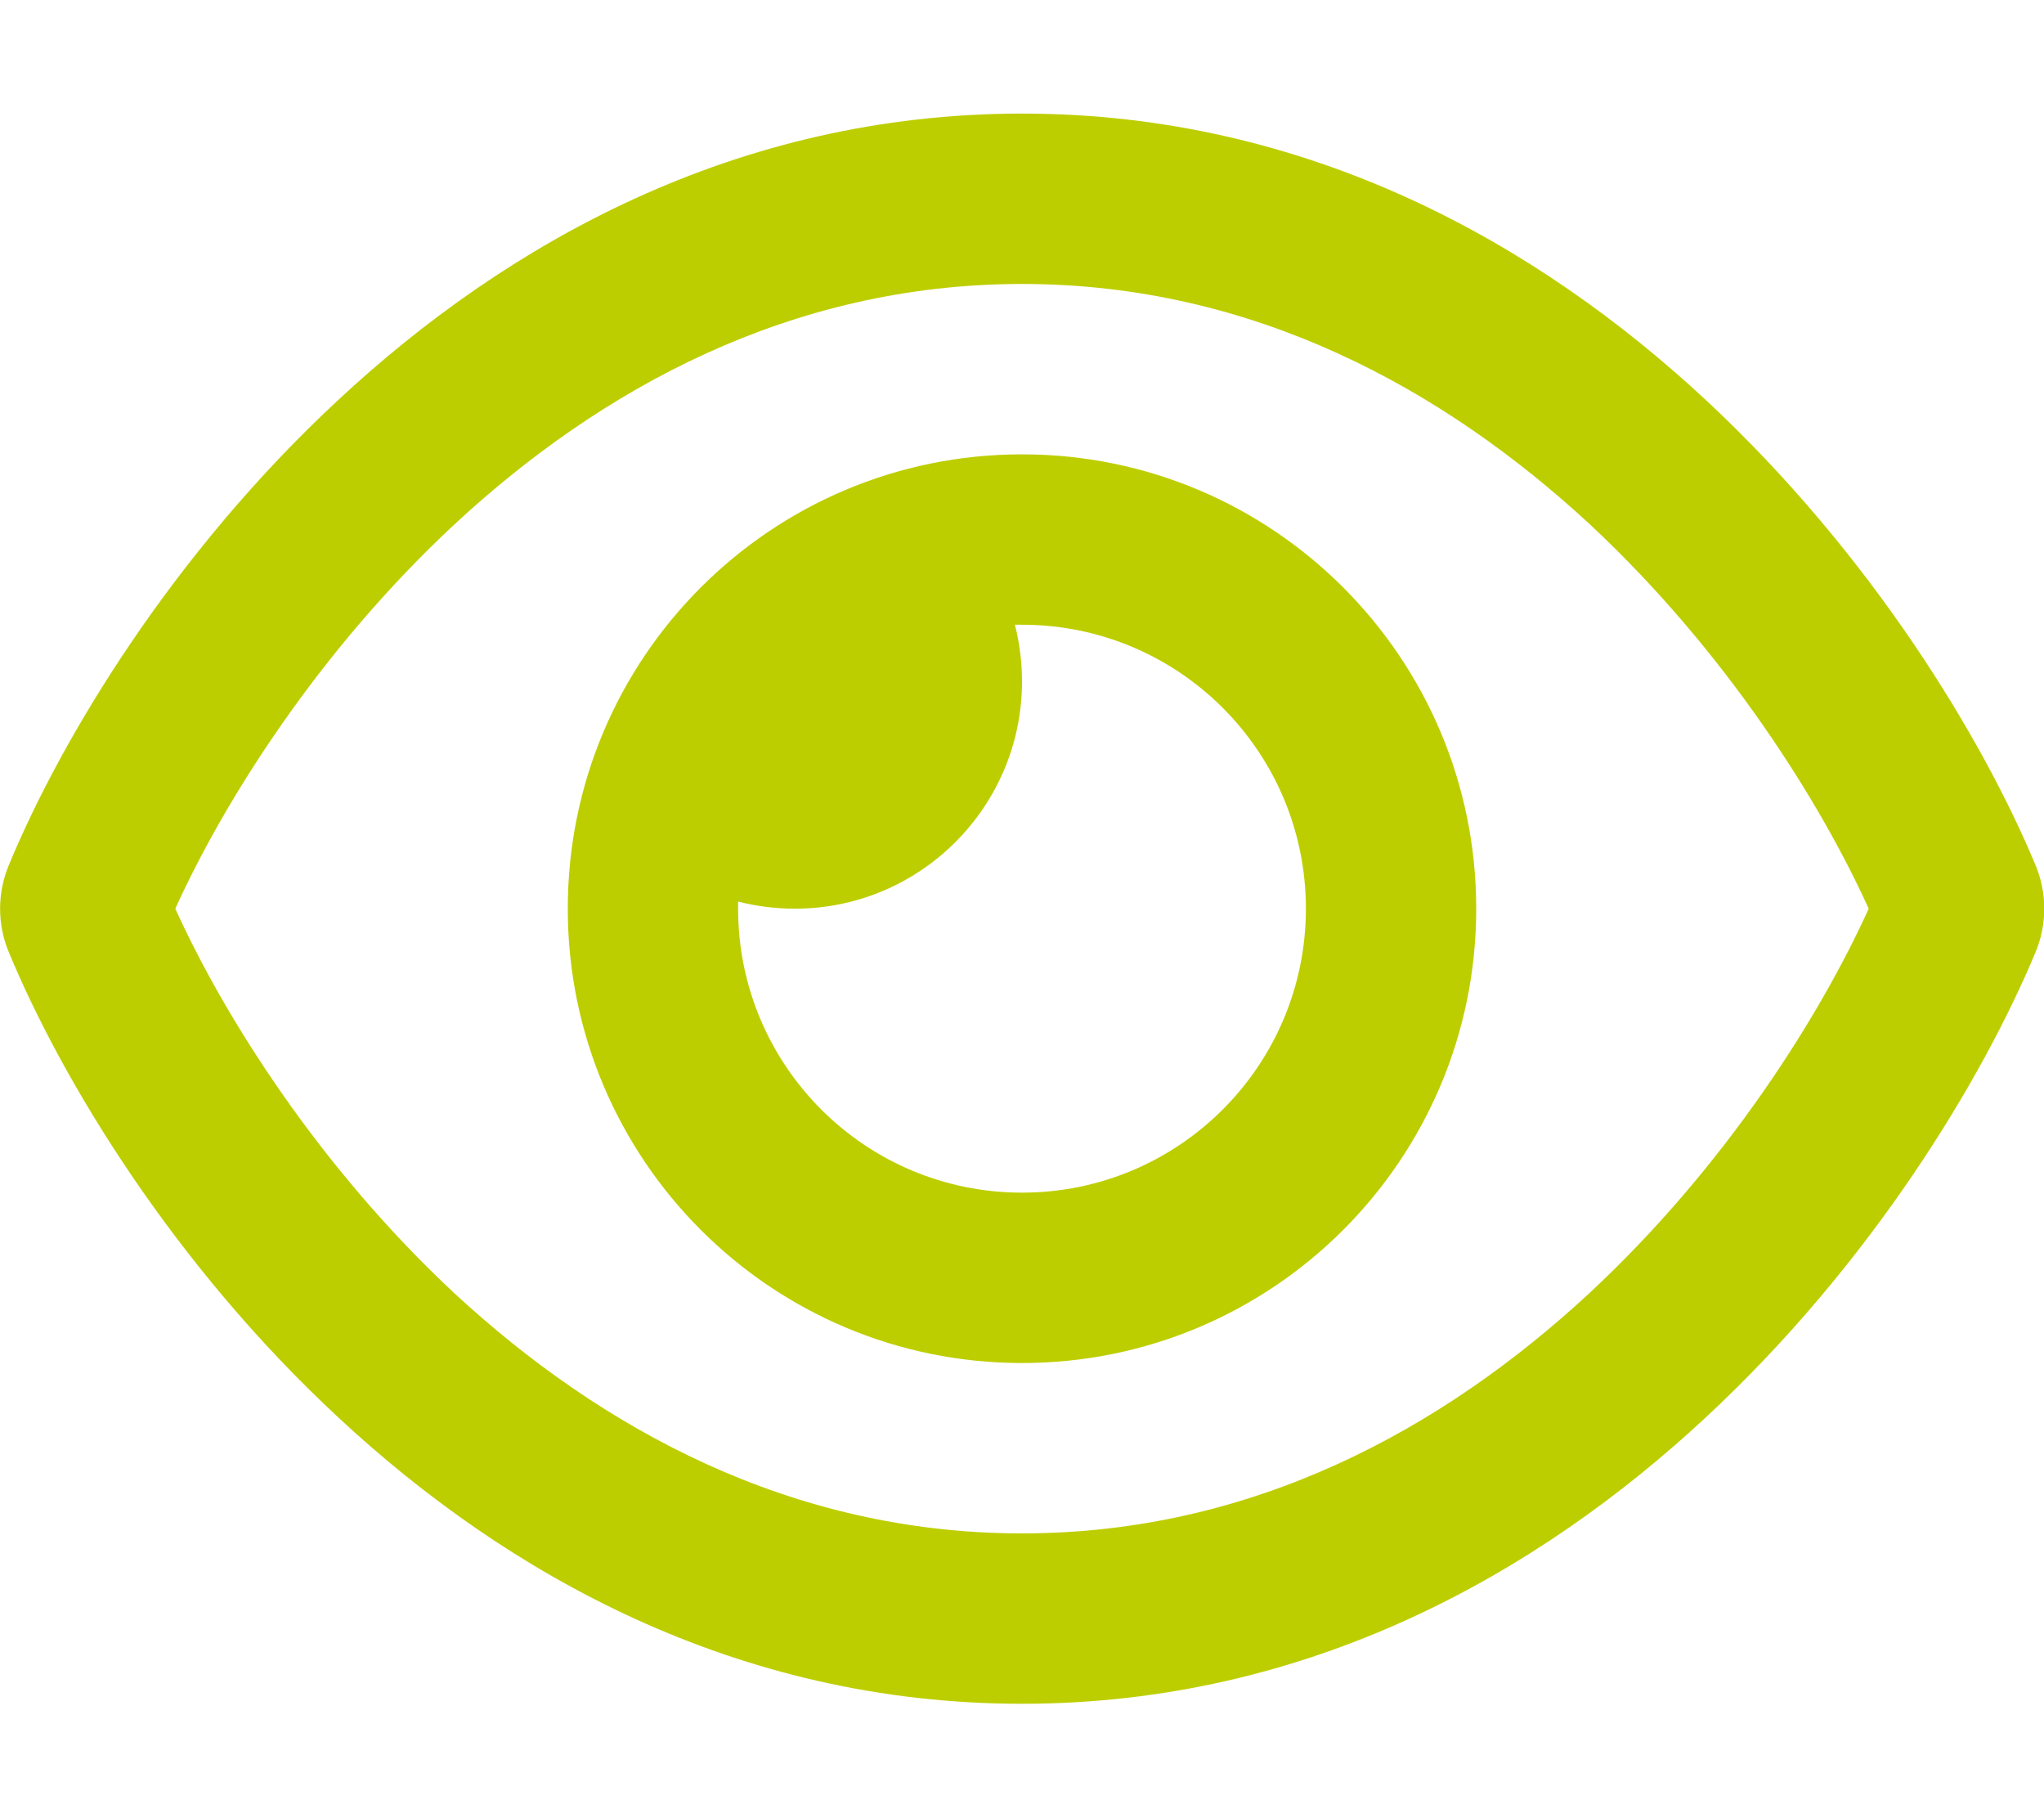
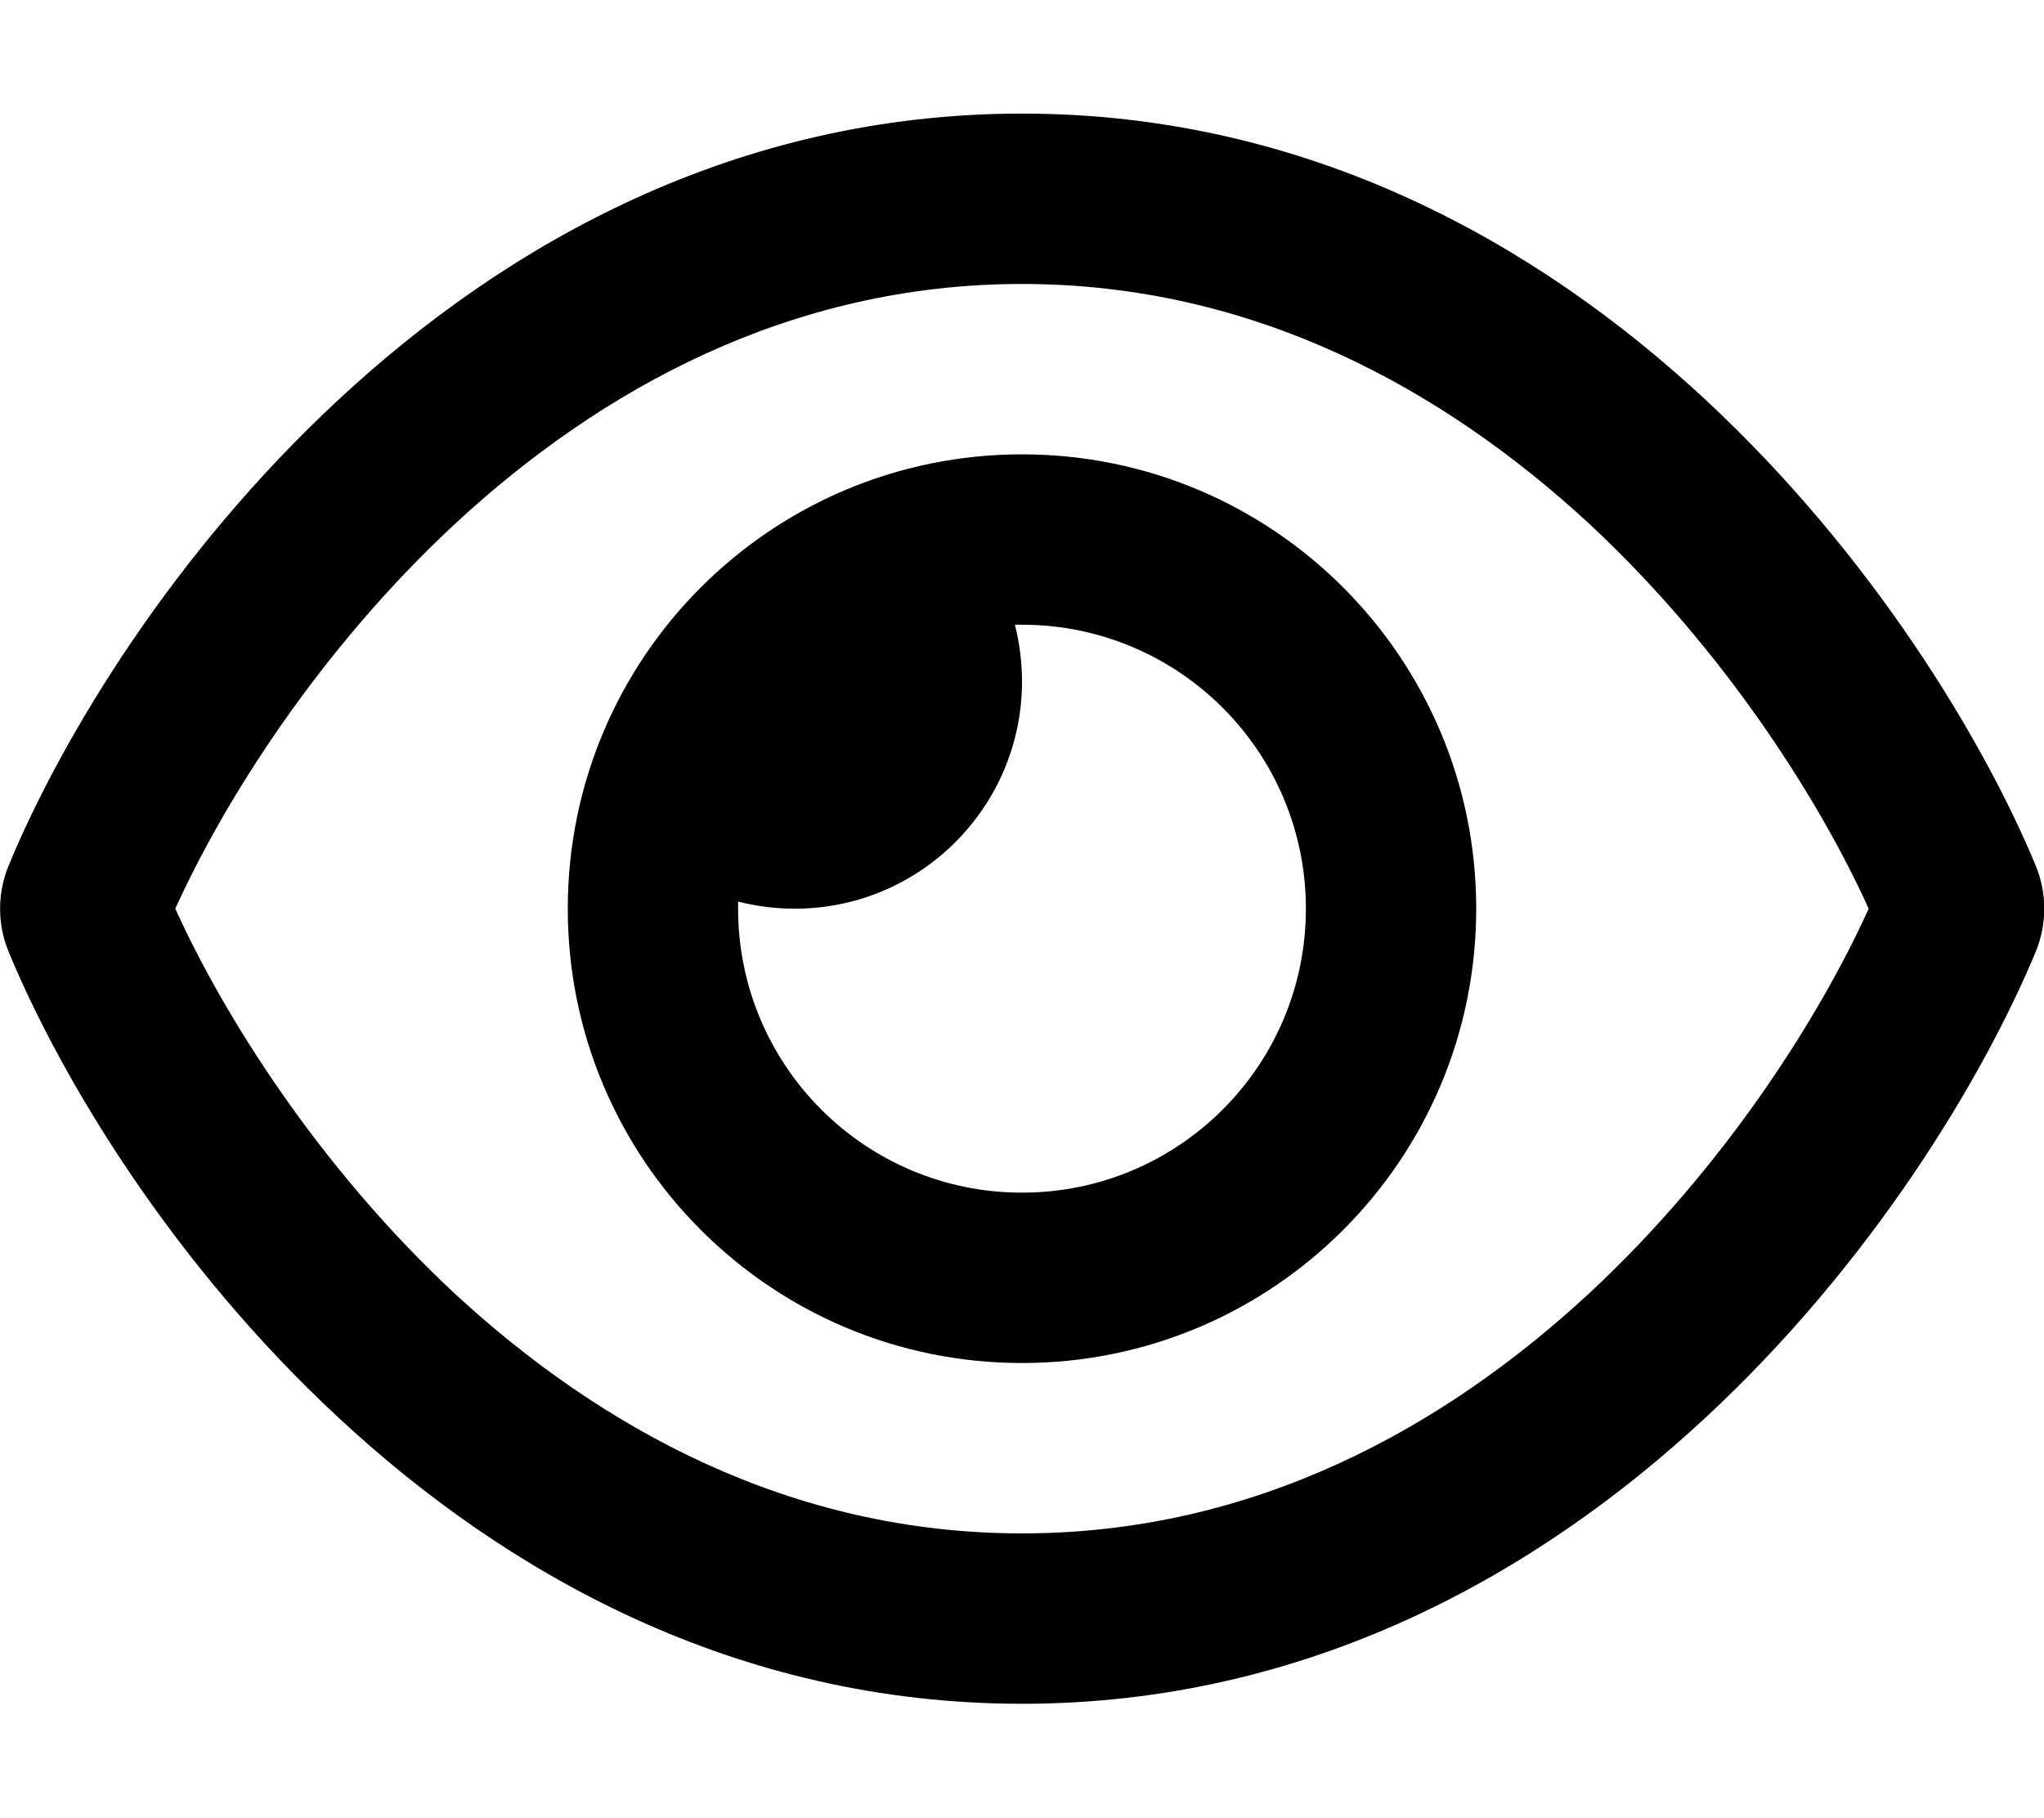
- <svg xmlns="http://www.w3.org/2000/svg" viewBox="0 0 576 512" fill="#bdce00ff">
+ <svg xmlns="http://www.w3.org/2000/svg" viewBox="0 0 576 512">
  <path d="M288 80c-65.2 0-118.8 29.6-159.9 67.7C89.6 183.5 63 226 49.4 256c13.6 30 40.2 72.5 78.6 108.3C169.2 402.4 222.8 432 288 432s118.8-29.6 159.9-67.7C486.4 328.5 513 286 526.6 256c-13.6-30-40.2-72.5-78.6-108.3C406.8 109.6 353.2 80 288 80zM95.4 112.6C142.5 68.8 207.2 32 288 32s145.5 36.8 192.6 80.6c46.8 43.5 78.1 95.4 93 131.1c3.3 7.9 3.3 16.7 0 24.6c-14.9 35.7-46.2 87.7-93 131.1C433.5 443.2 368.8 480 288 480s-145.5-36.8-192.6-80.6C48.6 356 17.3 304 2.5 268.3c-3.3-7.9-3.3-16.7 0-24.6C17.3 208 48.6 156 95.4 112.6zM288 336c44.2 0 80-35.8 80-80s-35.8-80-80-80c-.7 0-1.3 0-2 0c1.3 5.1 2 10.5 2 16c0 35.3-28.7 64-64 64c-5.5 0-10.9-.7-16-2c0 .7 0 1.3 0 2c0 44.2 35.8 80 80 80zm0-208a128 128 0 1 1 0 256 128 128 0 1 1 0-256z" />
</svg>
